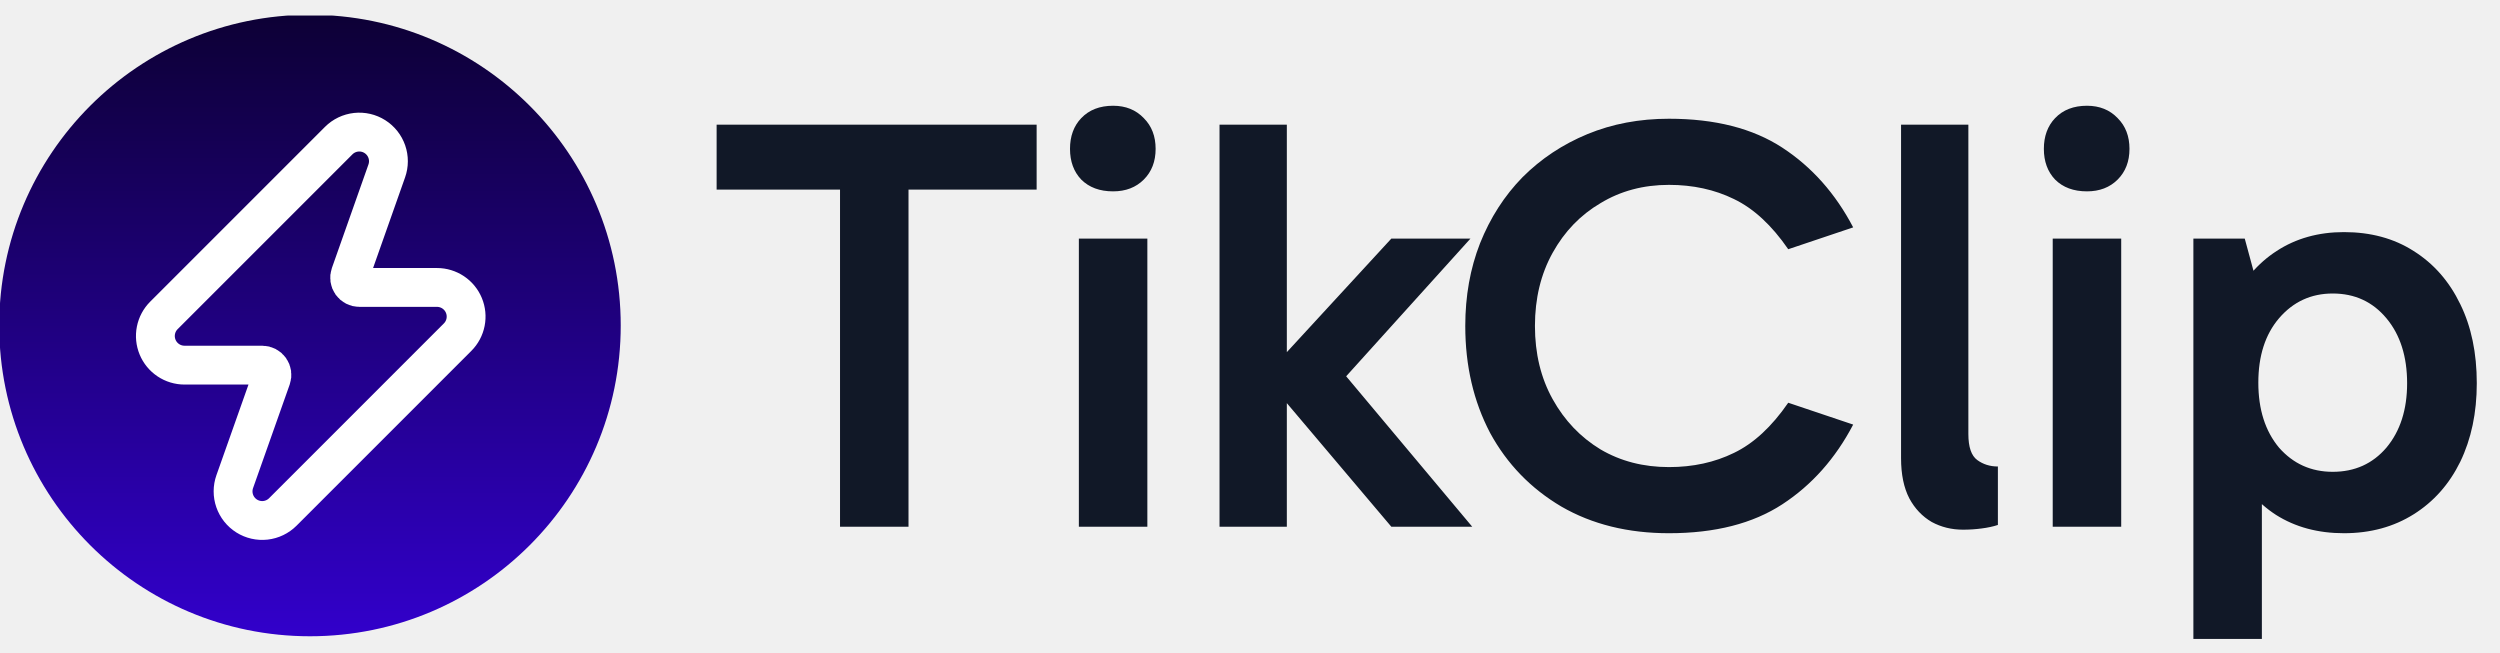
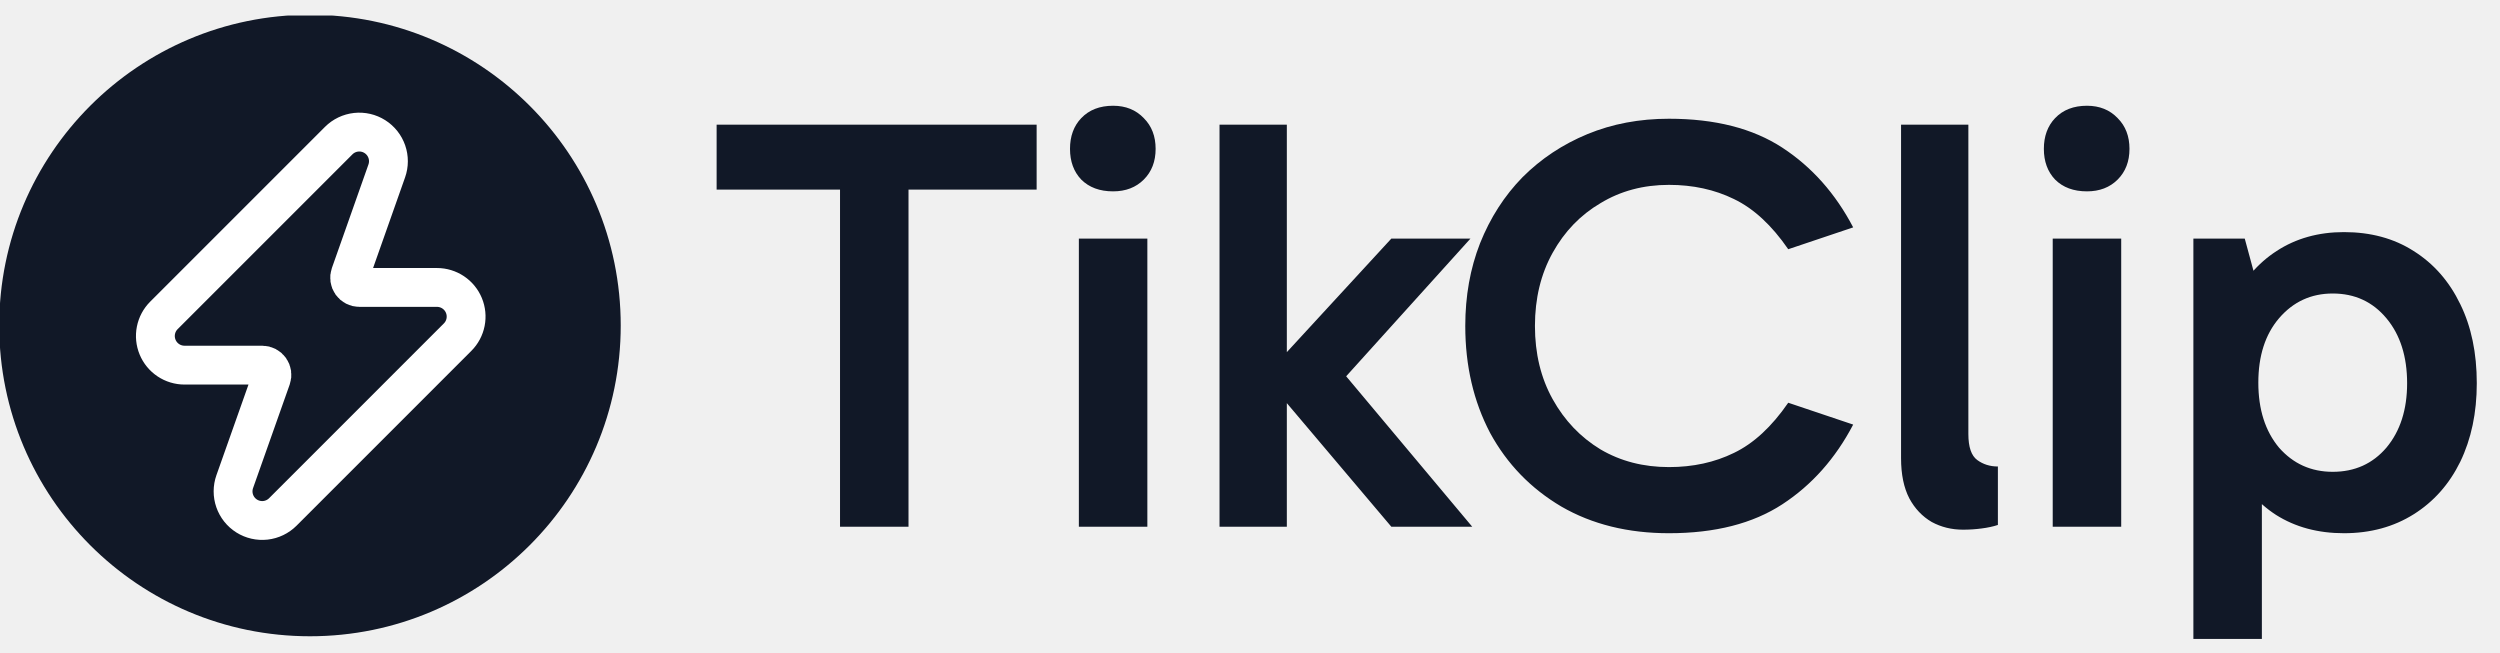
<svg xmlns="http://www.w3.org/2000/svg" width="1609" height="420" viewBox="0 0 1609 420" fill="none">
-   <g clip-path="url(#clip0_47_16)">
-     <circle cx="199.5" cy="209.5" r="200" fill="url(#paint0_linear_47_16)" />
+   <g clip-path="url(#clip0_58_2)">
+     <circle cx="199.5" cy="209.5" r="200" fill="#111827" />
    <path d="M248.924 110C250.338 105.993 250.349 101.623 248.954 97.608C247.56 93.593 244.842 90.171 241.248 87.903C237.654 85.635 233.395 84.656 229.171 85.126C224.947 85.595 221.008 87.486 217.999 90.488L105.499 202.988C102.876 205.61 101.089 208.95 100.364 212.587C99.64 216.224 100.01 219.995 101.428 223.421C102.847 226.848 105.249 229.777 108.332 231.838C111.415 233.899 115.04 235 118.749 235H168.774C169.772 235.002 170.756 235.242 171.642 235.702C172.529 236.161 173.292 236.827 173.869 237.642C174.445 238.457 174.818 239.398 174.956 240.387C175.094 241.376 174.993 242.384 174.661 243.325L151.074 310C149.659 314.01 149.649 318.381 151.045 322.397C152.441 326.413 155.161 329.835 158.757 332.102C162.354 334.369 166.615 335.347 170.84 334.874C175.065 334.401 179.005 332.506 182.011 329.5L294.511 217C297.131 214.378 298.914 211.037 299.636 207.401C300.358 203.765 299.986 199.996 298.566 196.572C297.147 193.147 294.744 190.22 291.662 188.16C288.58 186.101 284.956 185.001 281.249 185H231.286C230.285 185.002 229.299 184.763 228.409 184.304C227.52 183.844 226.754 183.178 226.176 182.361C225.597 181.544 225.224 180.6 225.087 179.608C224.949 178.617 225.052 177.607 225.386 176.663L248.924 110Z" stroke="white" stroke-width="25" stroke-linecap="round" stroke-linejoin="round" />
  </g>
  <path d="M540.638 339V107.96H584.718V339H540.638ZM461.218 122.02V80.22H667.178V122.02H461.218ZM738.437 339H694.357V153.56H738.437V339ZM688.657 95.8C688.657 87.693 691.064 81.107 695.877 76.04C700.944 70.72 707.784 68.06 716.397 68.06C724.504 68.06 731.09 70.72 736.157 76.04C741.224 81.107 743.757 87.693 743.757 95.8C743.757 103.907 741.224 110.493 736.157 115.56C731.09 120.627 724.504 123.16 716.397 123.16C707.784 123.16 700.944 120.627 695.877 115.56C691.064 110.493 688.657 103.907 688.657 95.8ZM816.426 245.52V239.44L895.466 153.56H946.386L858.226 251.22L855.186 228.8L947.526 339H895.466L816.426 245.52ZM784.886 80.22H828.206V339H784.886V80.22ZM1074.15 343.18C1047.8 343.18 1024.75 337.48 1004.99 326.08C985.229 314.427 969.902 298.593 959.009 278.58C948.369 258.313 943.049 235.387 943.049 209.8C943.049 190.547 946.216 172.813 952.549 156.6C959.136 140.133 968.256 125.947 979.909 114.04C991.816 102.133 1005.75 92.887 1021.71 86.3C1037.67 79.713 1055.15 76.42 1074.15 76.42C1103.79 76.42 1128.11 82.627 1147.11 95.04C1166.11 107.453 1181.31 124.553 1192.71 146.34L1150.91 160.4C1140.27 144.947 1128.62 134.18 1115.95 128.1C1103.54 122.02 1089.6 118.98 1074.15 118.98C1057.68 118.98 1042.99 122.907 1030.07 130.76C1017.15 138.36 1006.89 149 999.289 162.68C991.689 176.36 987.889 192.067 987.889 209.8C987.889 227.533 991.689 243.24 999.289 256.92C1006.89 270.6 1017.15 281.367 1030.07 289.22C1042.99 296.82 1057.68 300.62 1074.15 300.62C1089.6 300.62 1103.54 297.58 1115.95 291.5C1128.62 285.42 1140.27 274.653 1150.91 259.2L1192.71 273.26C1181.31 295.047 1166.11 312.147 1147.11 324.56C1128.11 336.973 1103.79 343.18 1074.15 343.18ZM1263.42 340.9C1256.07 340.9 1249.36 339.253 1243.28 335.96C1237.2 332.413 1232.39 327.347 1228.84 320.76C1225.29 313.92 1223.52 305.307 1223.52 294.92V80.22H1266.84V279.34C1266.84 287.7 1268.74 293.273 1272.54 296.06C1276.34 298.847 1280.77 300.24 1285.84 300.24V337.86C1282.8 338.873 1279.25 339.633 1275.2 340.14C1271.4 340.647 1267.47 340.9 1263.42 340.9ZM1365.21 339H1321.13V153.56H1365.21V339ZM1315.43 95.8C1315.43 87.693 1317.84 81.107 1322.65 76.04C1327.72 70.72 1334.56 68.06 1343.17 68.06C1351.28 68.06 1357.87 70.72 1362.93 76.04C1368 81.107 1370.53 87.693 1370.53 95.8C1370.53 103.907 1368 110.493 1362.93 115.56C1357.87 120.627 1351.28 123.16 1343.17 123.16C1334.56 123.16 1327.72 120.627 1322.65 115.56C1317.84 110.493 1315.43 103.907 1315.43 95.8ZM1508.56 343.18C1491.84 343.18 1477.28 339.253 1464.86 331.4C1452.7 323.547 1443.2 312.4 1436.36 297.96C1429.52 283.52 1426.1 266.42 1426.1 246.66C1426.1 226.9 1429.52 209.8 1436.36 195.36C1443.46 180.667 1453.08 169.393 1465.24 161.54C1477.66 153.433 1492.1 149.38 1508.56 149.38C1525.79 149.38 1540.74 153.433 1553.4 161.54C1566.32 169.647 1576.33 181.047 1583.42 195.74C1590.52 210.18 1594.06 227.153 1594.06 246.66C1594.06 265.66 1590.52 282.507 1583.42 297.2C1576.33 311.64 1566.32 322.913 1553.4 331.02C1540.48 339.127 1525.54 343.18 1508.56 343.18ZM1411.66 411.2V153.56H1444.72L1455.74 194.22H1451.94V293.4H1455.74V411.2H1411.66ZM1501.34 303.66C1515.53 303.66 1527.06 298.467 1535.92 288.08C1544.79 277.44 1549.22 263.633 1549.22 246.66C1549.22 229.433 1544.79 215.5 1535.92 204.86C1527.06 194.22 1515.53 188.9 1501.34 188.9C1487.41 188.9 1475.88 194.22 1466.76 204.86C1457.9 215.247 1453.46 229.053 1453.46 246.28C1453.46 263.507 1457.9 277.44 1466.76 288.08C1475.88 298.467 1487.41 303.66 1501.34 303.66Z" fill="#111827" />
  <defs>
-     <linearGradient id="paint0_linear_47_16" x1="199.5" y1="409.5" x2="199.5" y2="9.5" gradientUnits="userSpaceOnUse">
-       <stop stop-color="#3200CB" />
-       <stop offset="1" stop-color="#0D0035" />
-     </linearGradient>
-     <clipPath id="clip0_47_16">
+     <clipPath id="clip0_58_2">
      <rect width="400" height="400" fill="white" transform="translate(0 10)" />
    </clipPath>
  </defs>
</svg>
